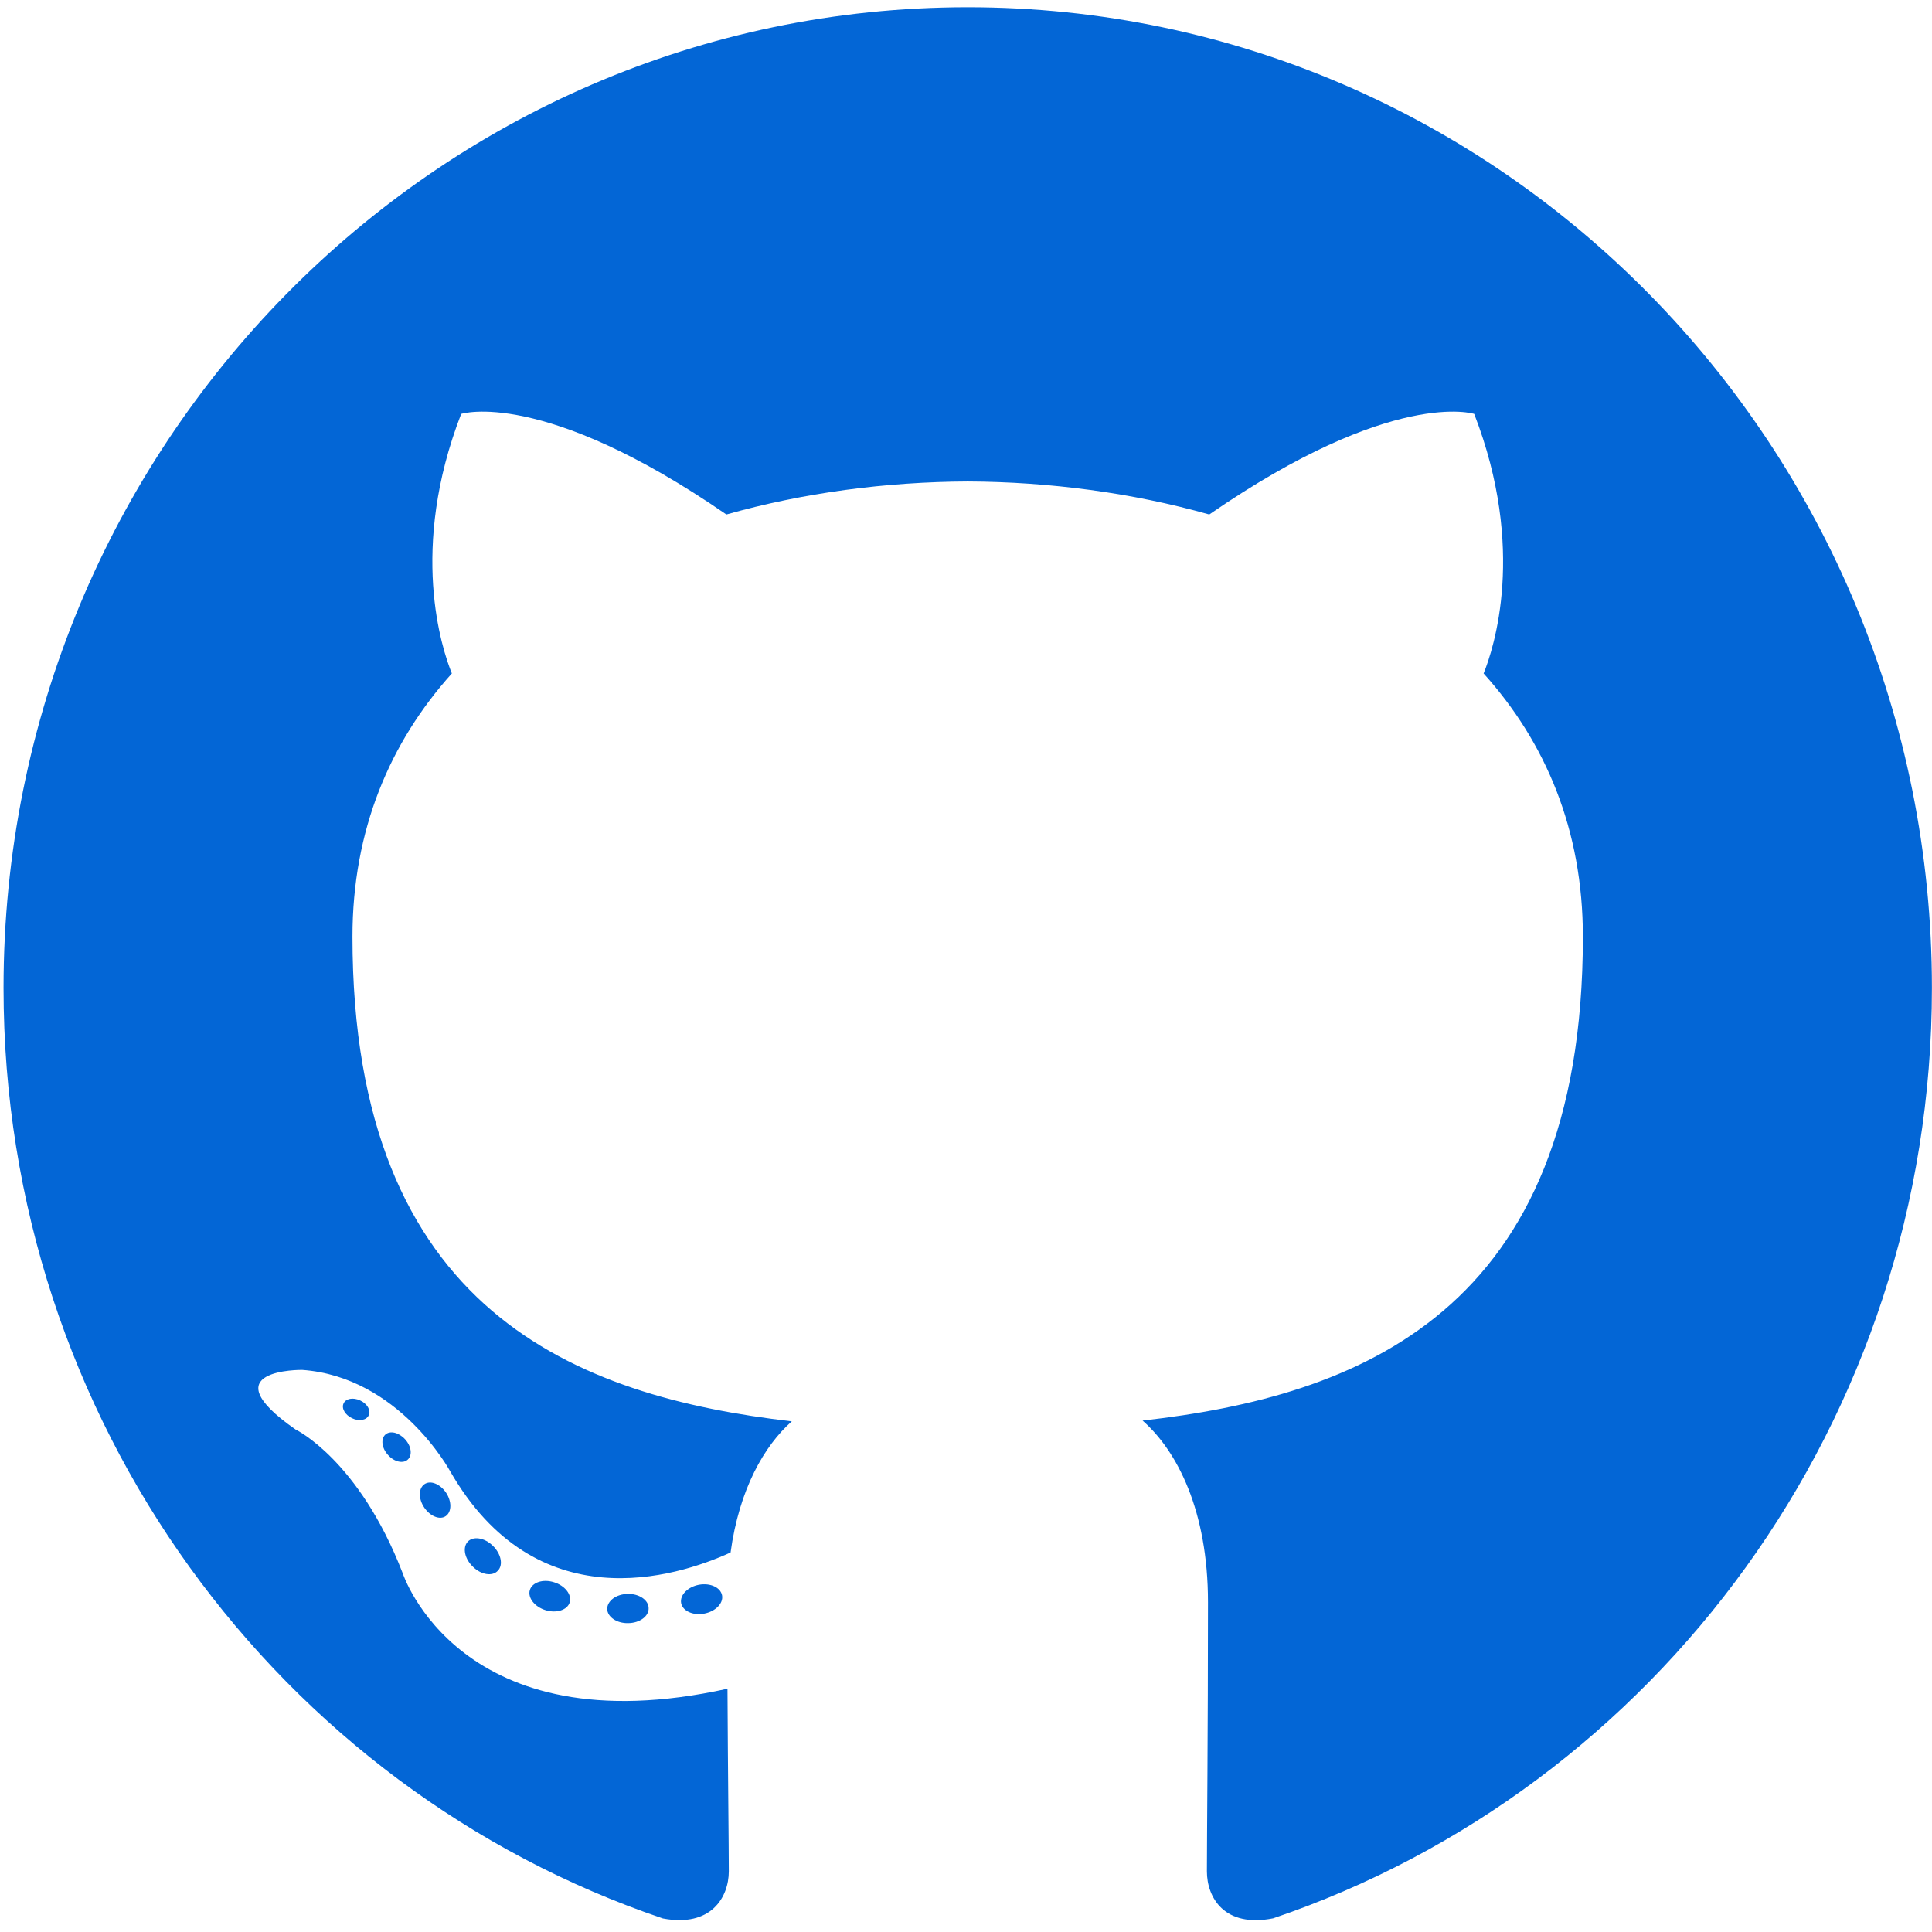
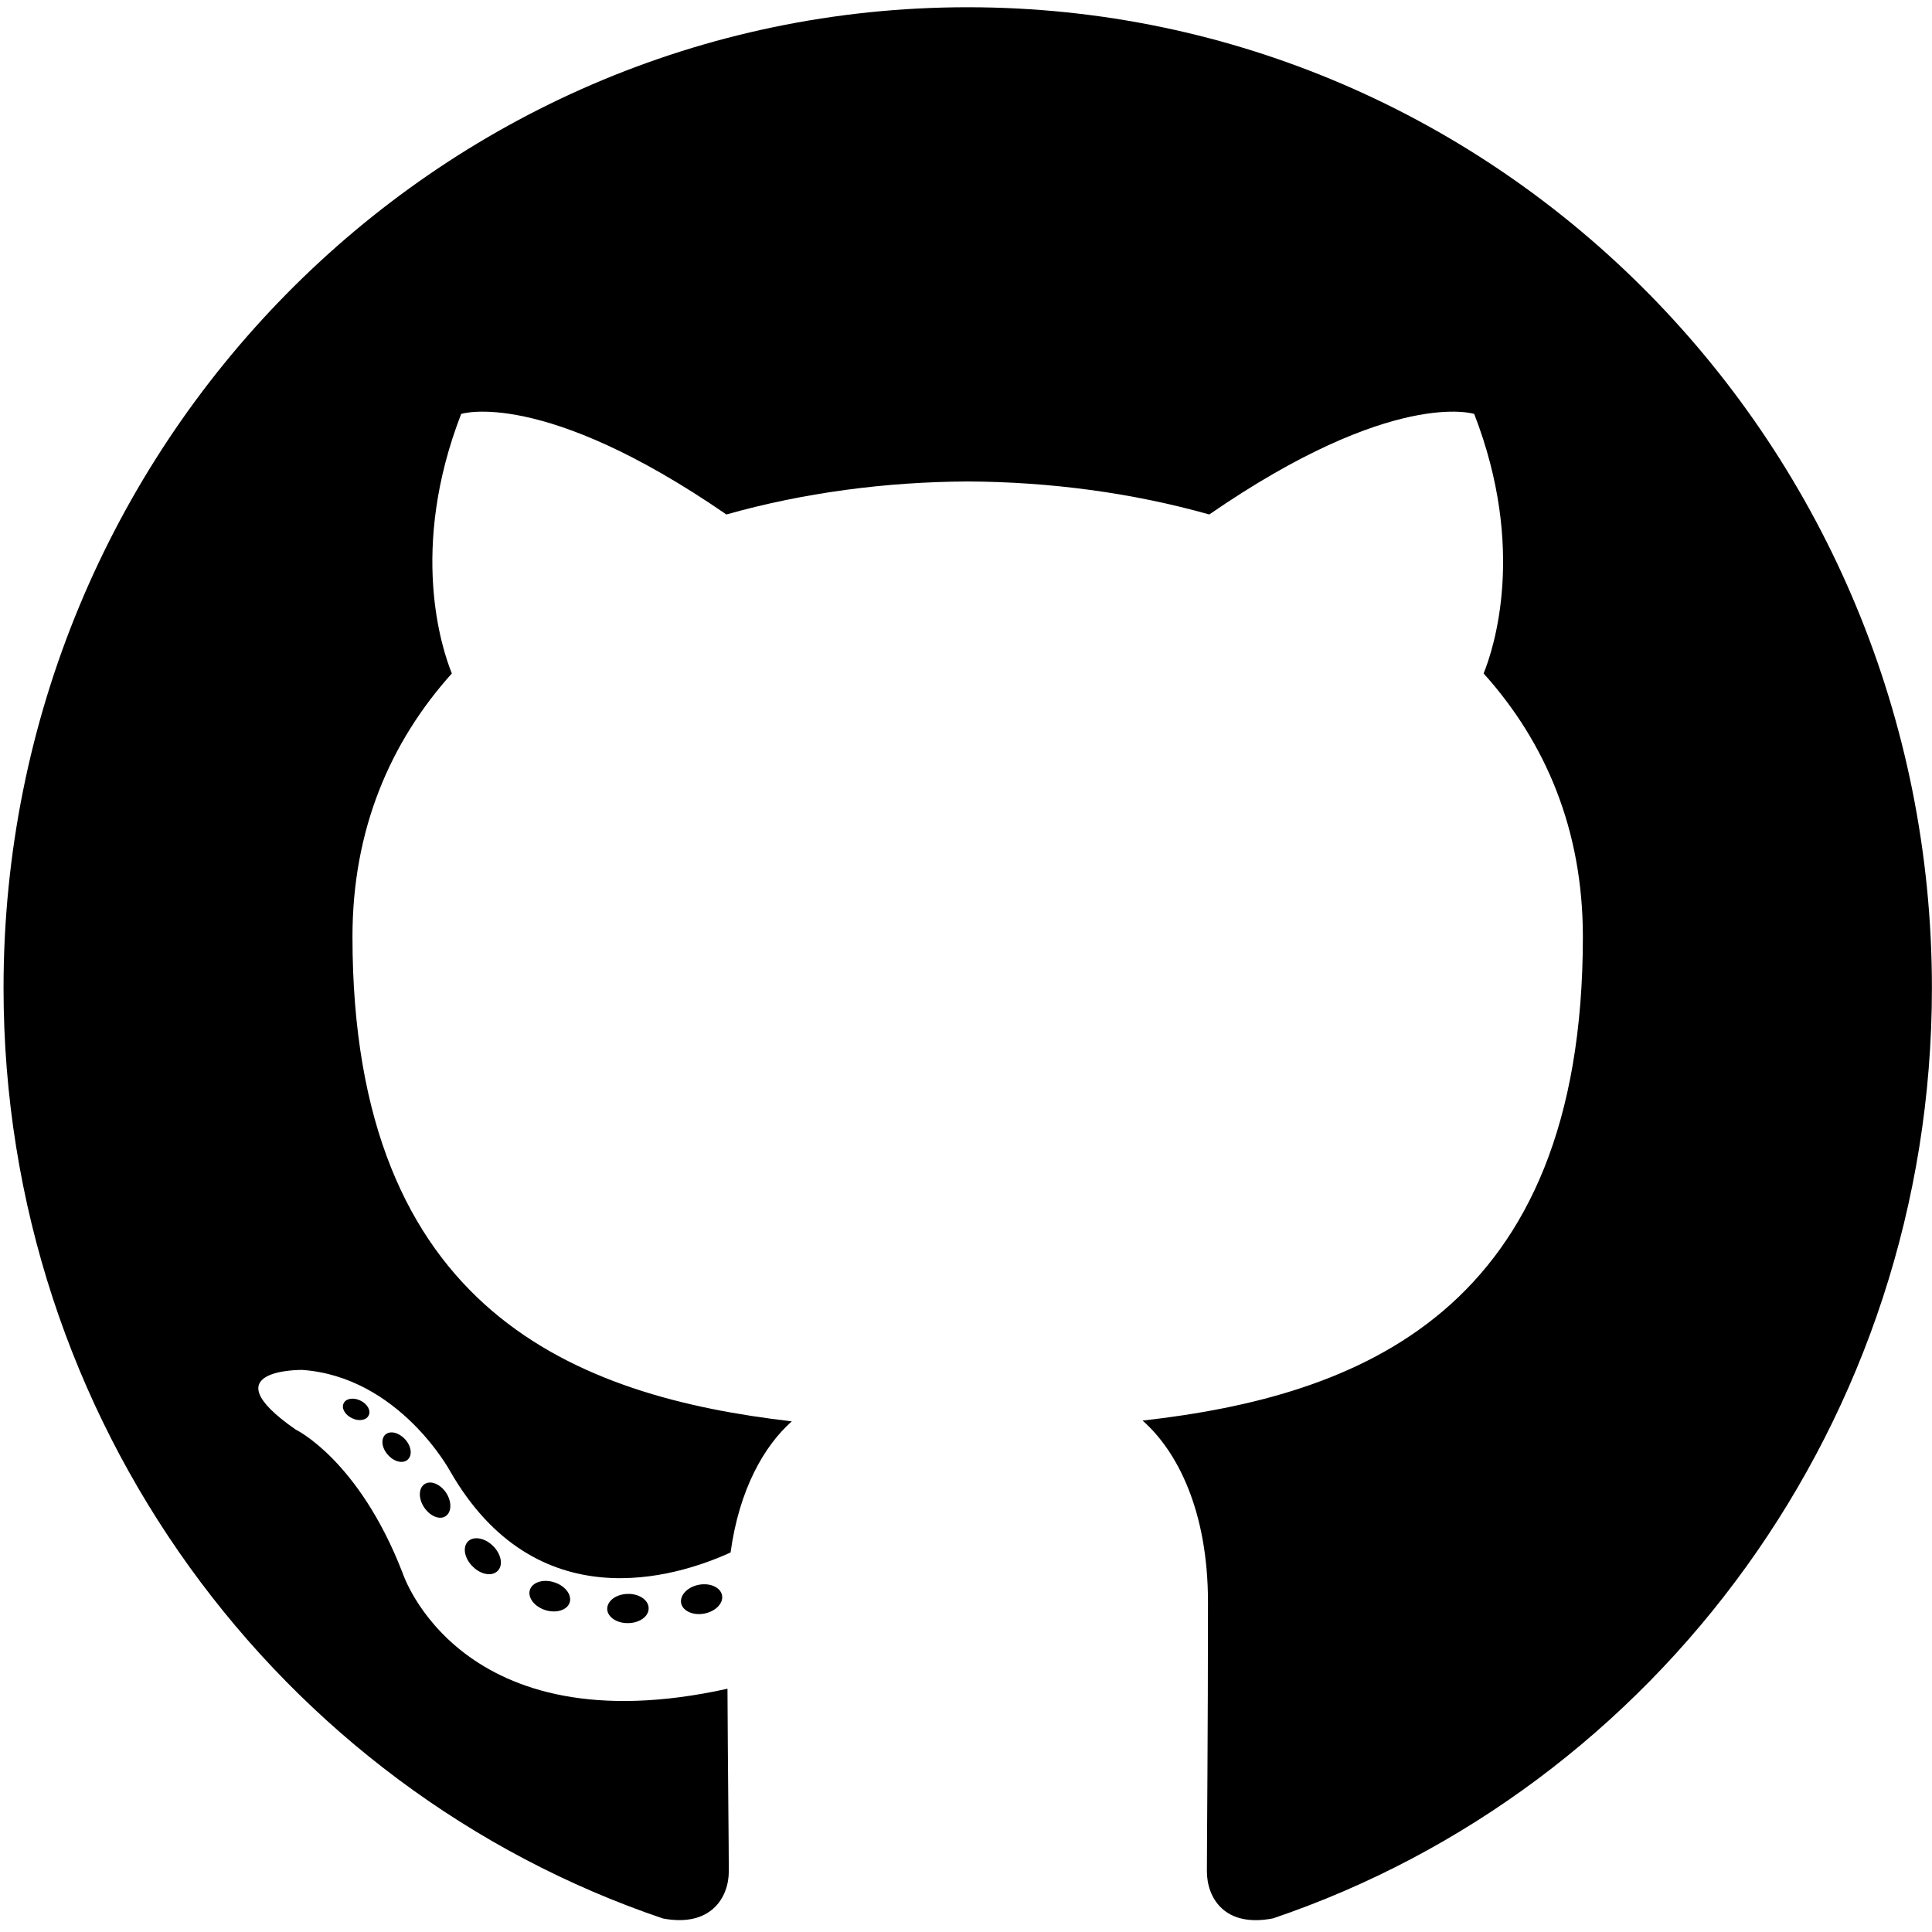
- <svg xmlns="http://www.w3.org/2000/svg" width="48" height="48" viewBox="0 0 48 48" fill="none">
-   <path d="M24.043 0.18C10.815 0.18 0.088 11.088 0.088 24.544C0.088 35.31 6.952 44.443 16.47 47.664C17.667 47.89 18.107 47.136 18.107 46.492C18.107 45.911 18.084 43.992 18.074 41.956C11.41 43.43 10.003 39.081 10.003 39.081C8.914 36.265 7.344 35.516 7.344 35.516C5.17 34.004 7.507 34.035 7.507 34.035C9.913 34.206 11.18 36.546 11.18 36.546C13.316 40.271 16.784 39.194 18.151 38.571C18.366 36.997 18.987 35.921 19.672 35.313C14.351 34.697 8.757 32.608 8.757 23.272C8.757 20.612 9.693 18.438 11.226 16.732C10.977 16.118 10.157 13.64 11.458 10.284C11.458 10.284 13.469 9.629 18.047 12.782C19.958 12.242 22.007 11.971 24.043 11.962C26.079 11.971 28.13 12.242 30.044 12.782C34.617 9.629 36.626 10.284 36.626 10.284C37.929 13.64 37.109 16.118 36.86 16.732C38.396 18.438 39.326 20.612 39.326 23.272C39.326 32.63 33.722 34.691 28.387 35.294C29.247 36.05 30.012 37.533 30.012 39.806C30.012 43.066 29.985 45.689 29.985 46.492C29.985 47.141 30.416 47.9 31.63 47.661C41.143 44.436 47.998 35.306 47.998 24.544C47.998 11.088 37.273 0.18 24.043 0.18Z" fill="#0366D6" />
-   <path d="M9.161 35.162C9.108 35.284 8.921 35.32 8.75 35.237C8.577 35.157 8.479 34.992 8.535 34.871C8.587 34.746 8.774 34.712 8.948 34.794C9.122 34.874 9.221 35.041 9.161 35.162Z" fill="#0366D6" />
-   <path d="M10.131 36.263C10.017 36.371 9.793 36.321 9.642 36.15C9.485 35.981 9.456 35.753 9.572 35.644C9.69 35.536 9.906 35.587 10.063 35.757C10.22 35.928 10.251 36.154 10.131 36.263Z" fill="#0366D6" />
-   <path d="M11.076 37.666C10.929 37.77 10.689 37.673 10.541 37.456C10.394 37.239 10.394 36.98 10.544 36.875C10.693 36.771 10.929 36.865 11.079 37.08C11.226 37.3 11.226 37.56 11.076 37.666Z" fill="#0366D6" />
-   <path d="M12.37 39.022C12.239 39.169 11.959 39.13 11.754 38.929C11.545 38.732 11.486 38.453 11.618 38.306C11.751 38.158 12.032 38.2 12.239 38.399C12.446 38.596 12.51 38.876 12.37 39.022Z" fill="#0366D6" />
-   <path d="M14.155 39.809C14.097 40 13.828 40.087 13.556 40.005C13.285 39.922 13.108 39.699 13.163 39.506C13.219 39.314 13.49 39.223 13.763 39.31C14.034 39.393 14.211 39.615 14.155 39.809Z" fill="#0366D6" />
-   <path d="M16.115 39.955C16.122 40.156 15.892 40.323 15.607 40.326C15.321 40.333 15.089 40.17 15.086 39.973C15.086 39.77 15.311 39.605 15.597 39.6C15.882 39.594 16.115 39.755 16.115 39.955Z" fill="#0366D6" />
-   <path d="M17.94 39.639C17.974 39.835 17.776 40.037 17.493 40.09C17.215 40.142 16.957 40.021 16.922 39.826C16.888 39.626 17.089 39.424 17.367 39.372C17.65 39.322 17.904 39.44 17.94 39.639Z" fill="#0366D6" />
+ <svg xmlns="http://www.w3.org/2000/svg" width="48" height="48" viewBox="0 0 48 48" fill="currentColor">
+   <path d="M24.043 0.18C10.815 0.18 0.088 11.088 0.088 24.544C0.088 35.31 6.952 44.443 16.47 47.664C17.667 47.89 18.107 47.136 18.107 46.492C18.107 45.911 18.084 43.992 18.074 41.956C11.41 43.43 10.003 39.081 10.003 39.081C8.914 36.265 7.344 35.516 7.344 35.516C5.17 34.004 7.507 34.035 7.507 34.035C9.913 34.206 11.18 36.546 11.18 36.546C13.316 40.271 16.784 39.194 18.151 38.571C18.366 36.997 18.987 35.921 19.672 35.313C14.351 34.697 8.757 32.608 8.757 23.272C8.757 20.612 9.693 18.438 11.226 16.732C10.977 16.118 10.157 13.64 11.458 10.284C11.458 10.284 13.469 9.629 18.047 12.782C19.958 12.242 22.007 11.971 24.043 11.962C26.079 11.971 28.13 12.242 30.044 12.782C34.617 9.629 36.626 10.284 36.626 10.284C37.929 13.64 37.109 16.118 36.86 16.732C38.396 18.438 39.326 20.612 39.326 23.272C39.326 32.63 33.722 34.691 28.387 35.294C29.247 36.05 30.012 37.533 30.012 39.806C30.012 43.066 29.985 45.689 29.985 46.492C29.985 47.141 30.416 47.9 31.63 47.661C41.143 44.436 47.998 35.306 47.998 24.544C47.998 11.088 37.273 0.18 24.043 0.18Z" fill="currentColor" />
+   <path d="M9.161 35.162C9.108 35.284 8.921 35.32 8.75 35.237C8.577 35.157 8.479 34.992 8.535 34.871C8.587 34.746 8.774 34.712 8.948 34.794C9.122 34.874 9.221 35.041 9.161 35.162Z" fill="currentColor" />
+   <path d="M10.131 36.263C10.017 36.371 9.793 36.321 9.642 36.15C9.485 35.981 9.456 35.753 9.572 35.644C9.69 35.536 9.906 35.587 10.063 35.757C10.22 35.928 10.251 36.154 10.131 36.263Z" fill="currentColor" />
+   <path d="M11.076 37.666C10.929 37.77 10.689 37.673 10.541 37.456C10.394 37.239 10.394 36.98 10.544 36.875C10.693 36.771 10.929 36.865 11.079 37.08C11.226 37.3 11.226 37.56 11.076 37.666Z" fill="currentColor" />
+   <path d="M12.37 39.022C12.239 39.169 11.959 39.13 11.754 38.929C11.545 38.732 11.486 38.453 11.618 38.306C11.751 38.158 12.032 38.2 12.239 38.399C12.446 38.596 12.51 38.876 12.37 39.022Z" fill="currentColor" />
+   <path d="M14.155 39.809C14.097 40 13.828 40.087 13.556 40.005C13.285 39.922 13.108 39.699 13.163 39.506C13.219 39.314 13.49 39.223 13.763 39.31C14.034 39.393 14.211 39.615 14.155 39.809Z" fill="currentColor" />
+   <path d="M16.115 39.955C16.122 40.156 15.892 40.323 15.607 40.326C15.321 40.333 15.089 40.17 15.086 39.973C15.086 39.77 15.311 39.605 15.597 39.6C15.882 39.594 16.115 39.755 16.115 39.955Z" fill="currentColor" />
+   <path d="M17.94 39.639C17.974 39.835 17.776 40.037 17.493 40.09C17.215 40.142 16.957 40.021 16.922 39.826C16.888 39.626 17.089 39.424 17.367 39.372C17.65 39.322 17.904 39.44 17.94 39.639Z" fill="currentColor" />
</svg>
